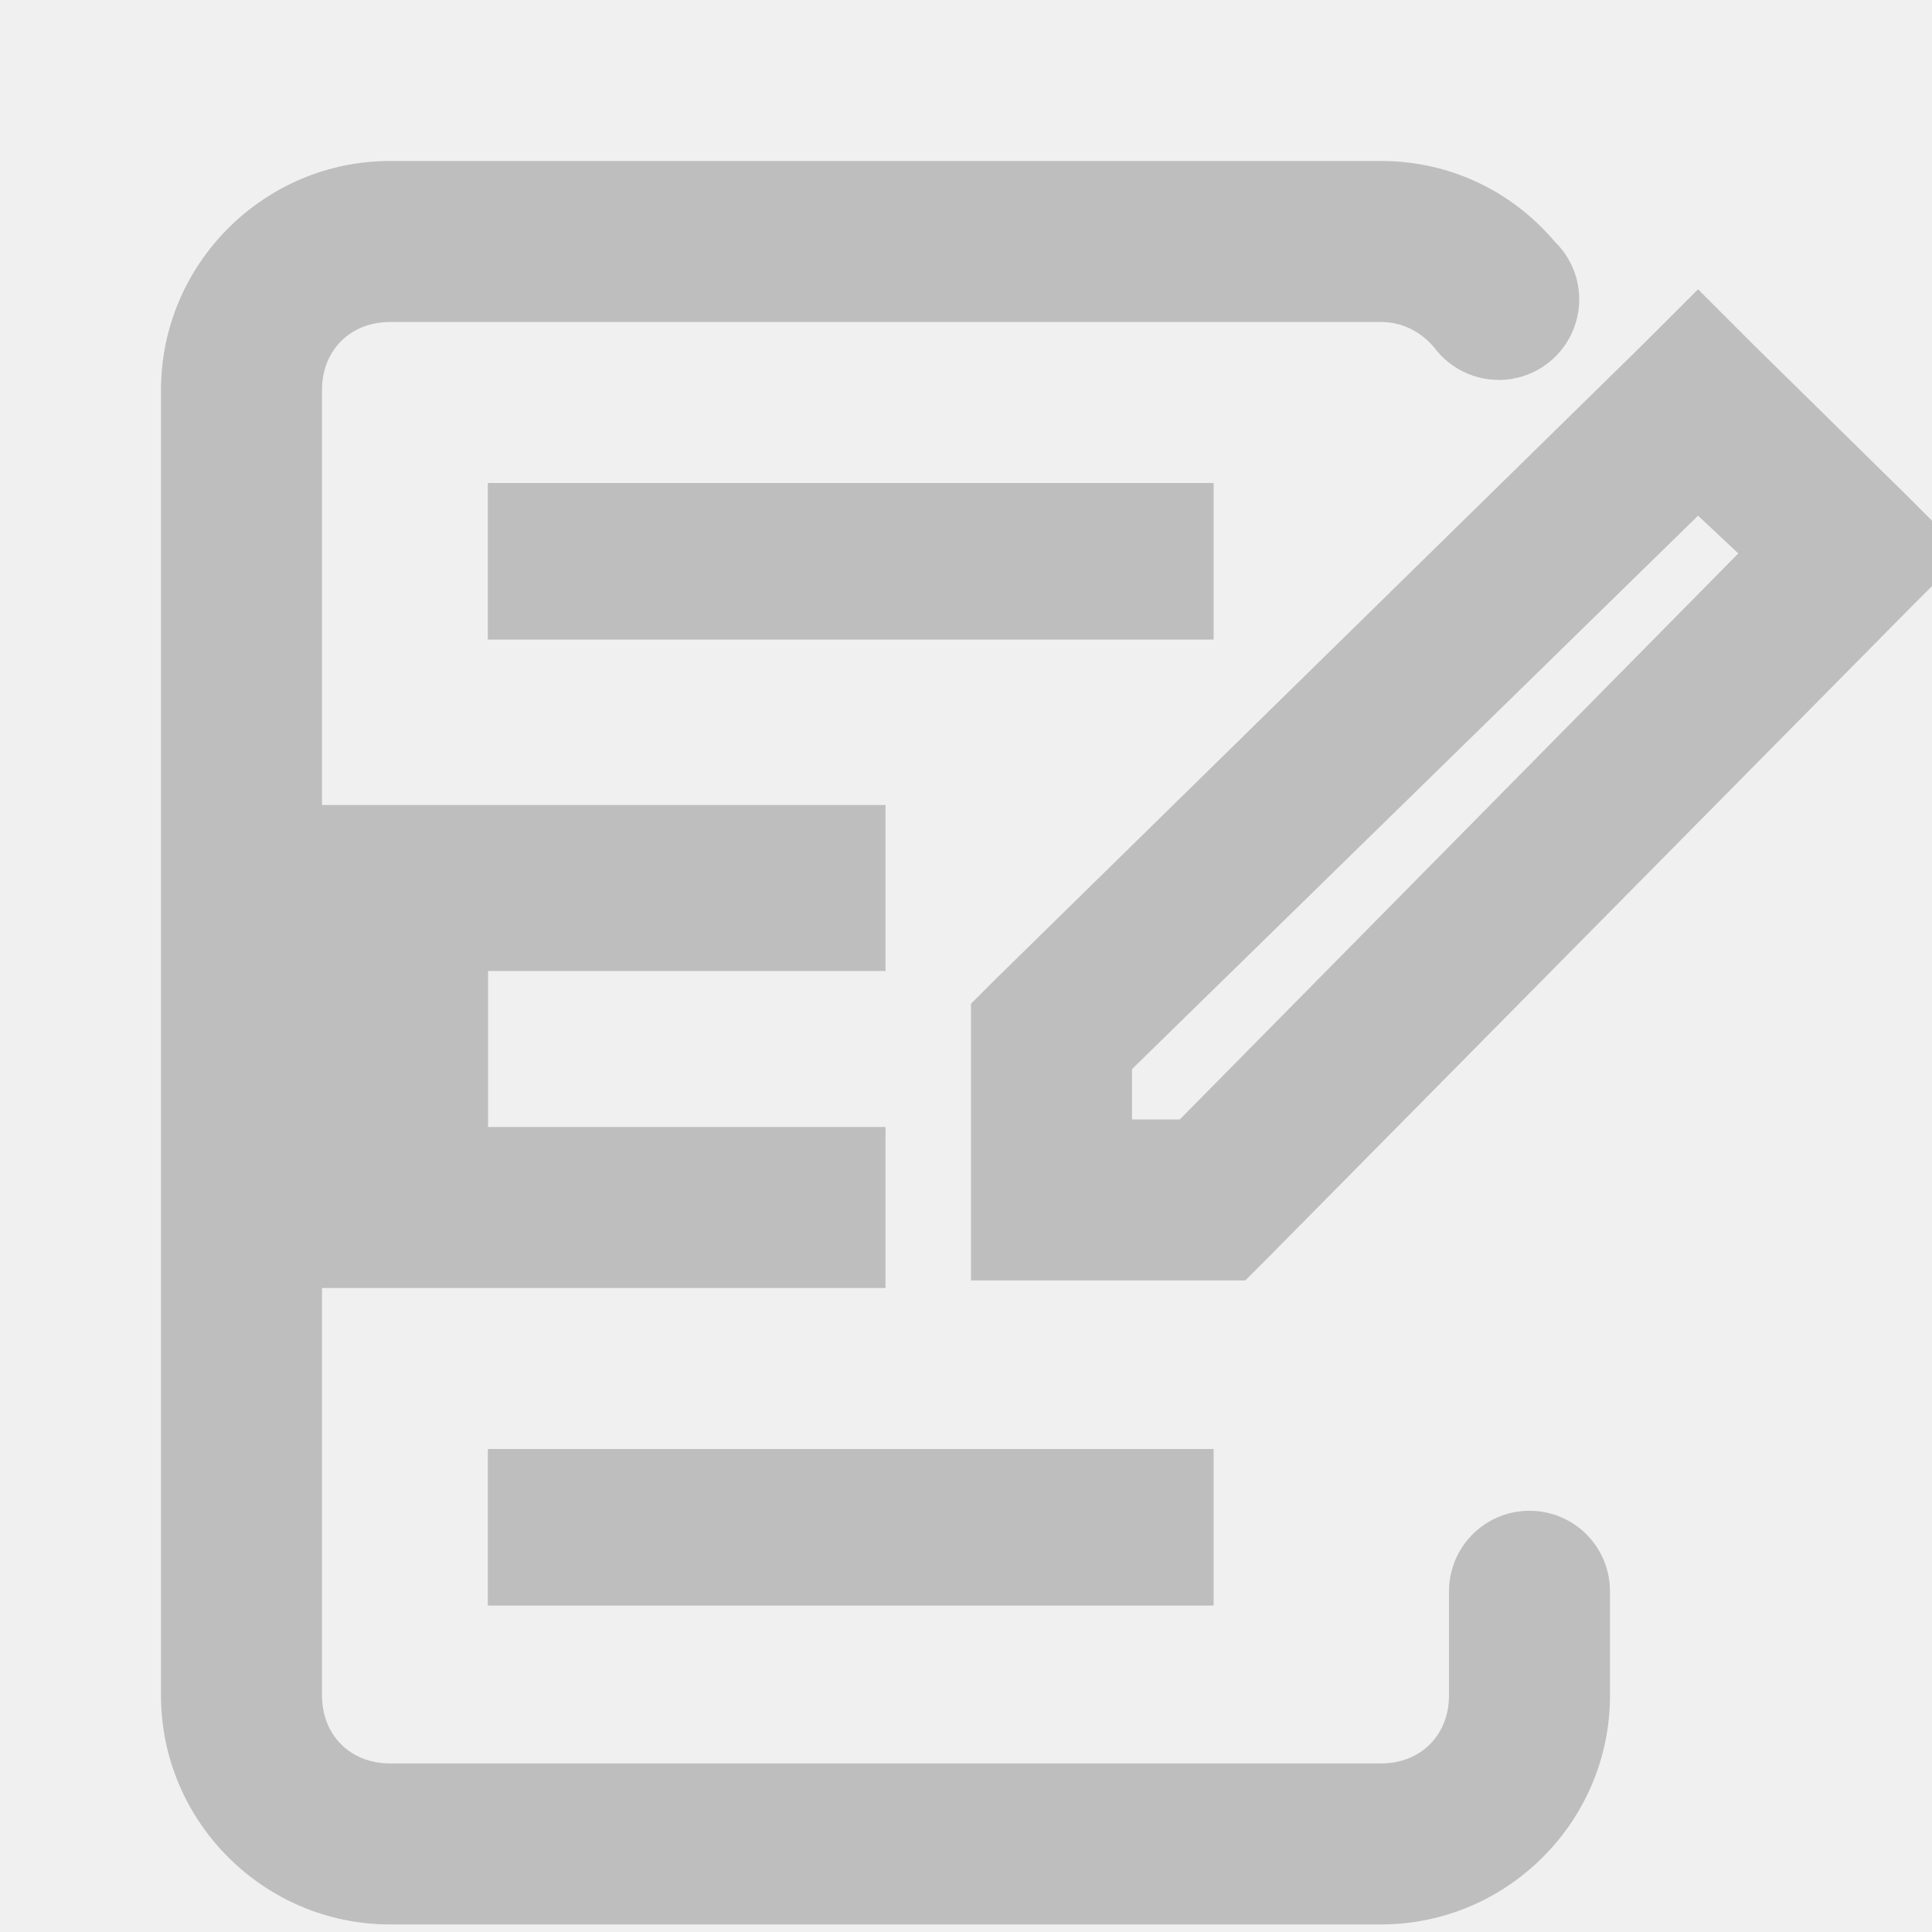
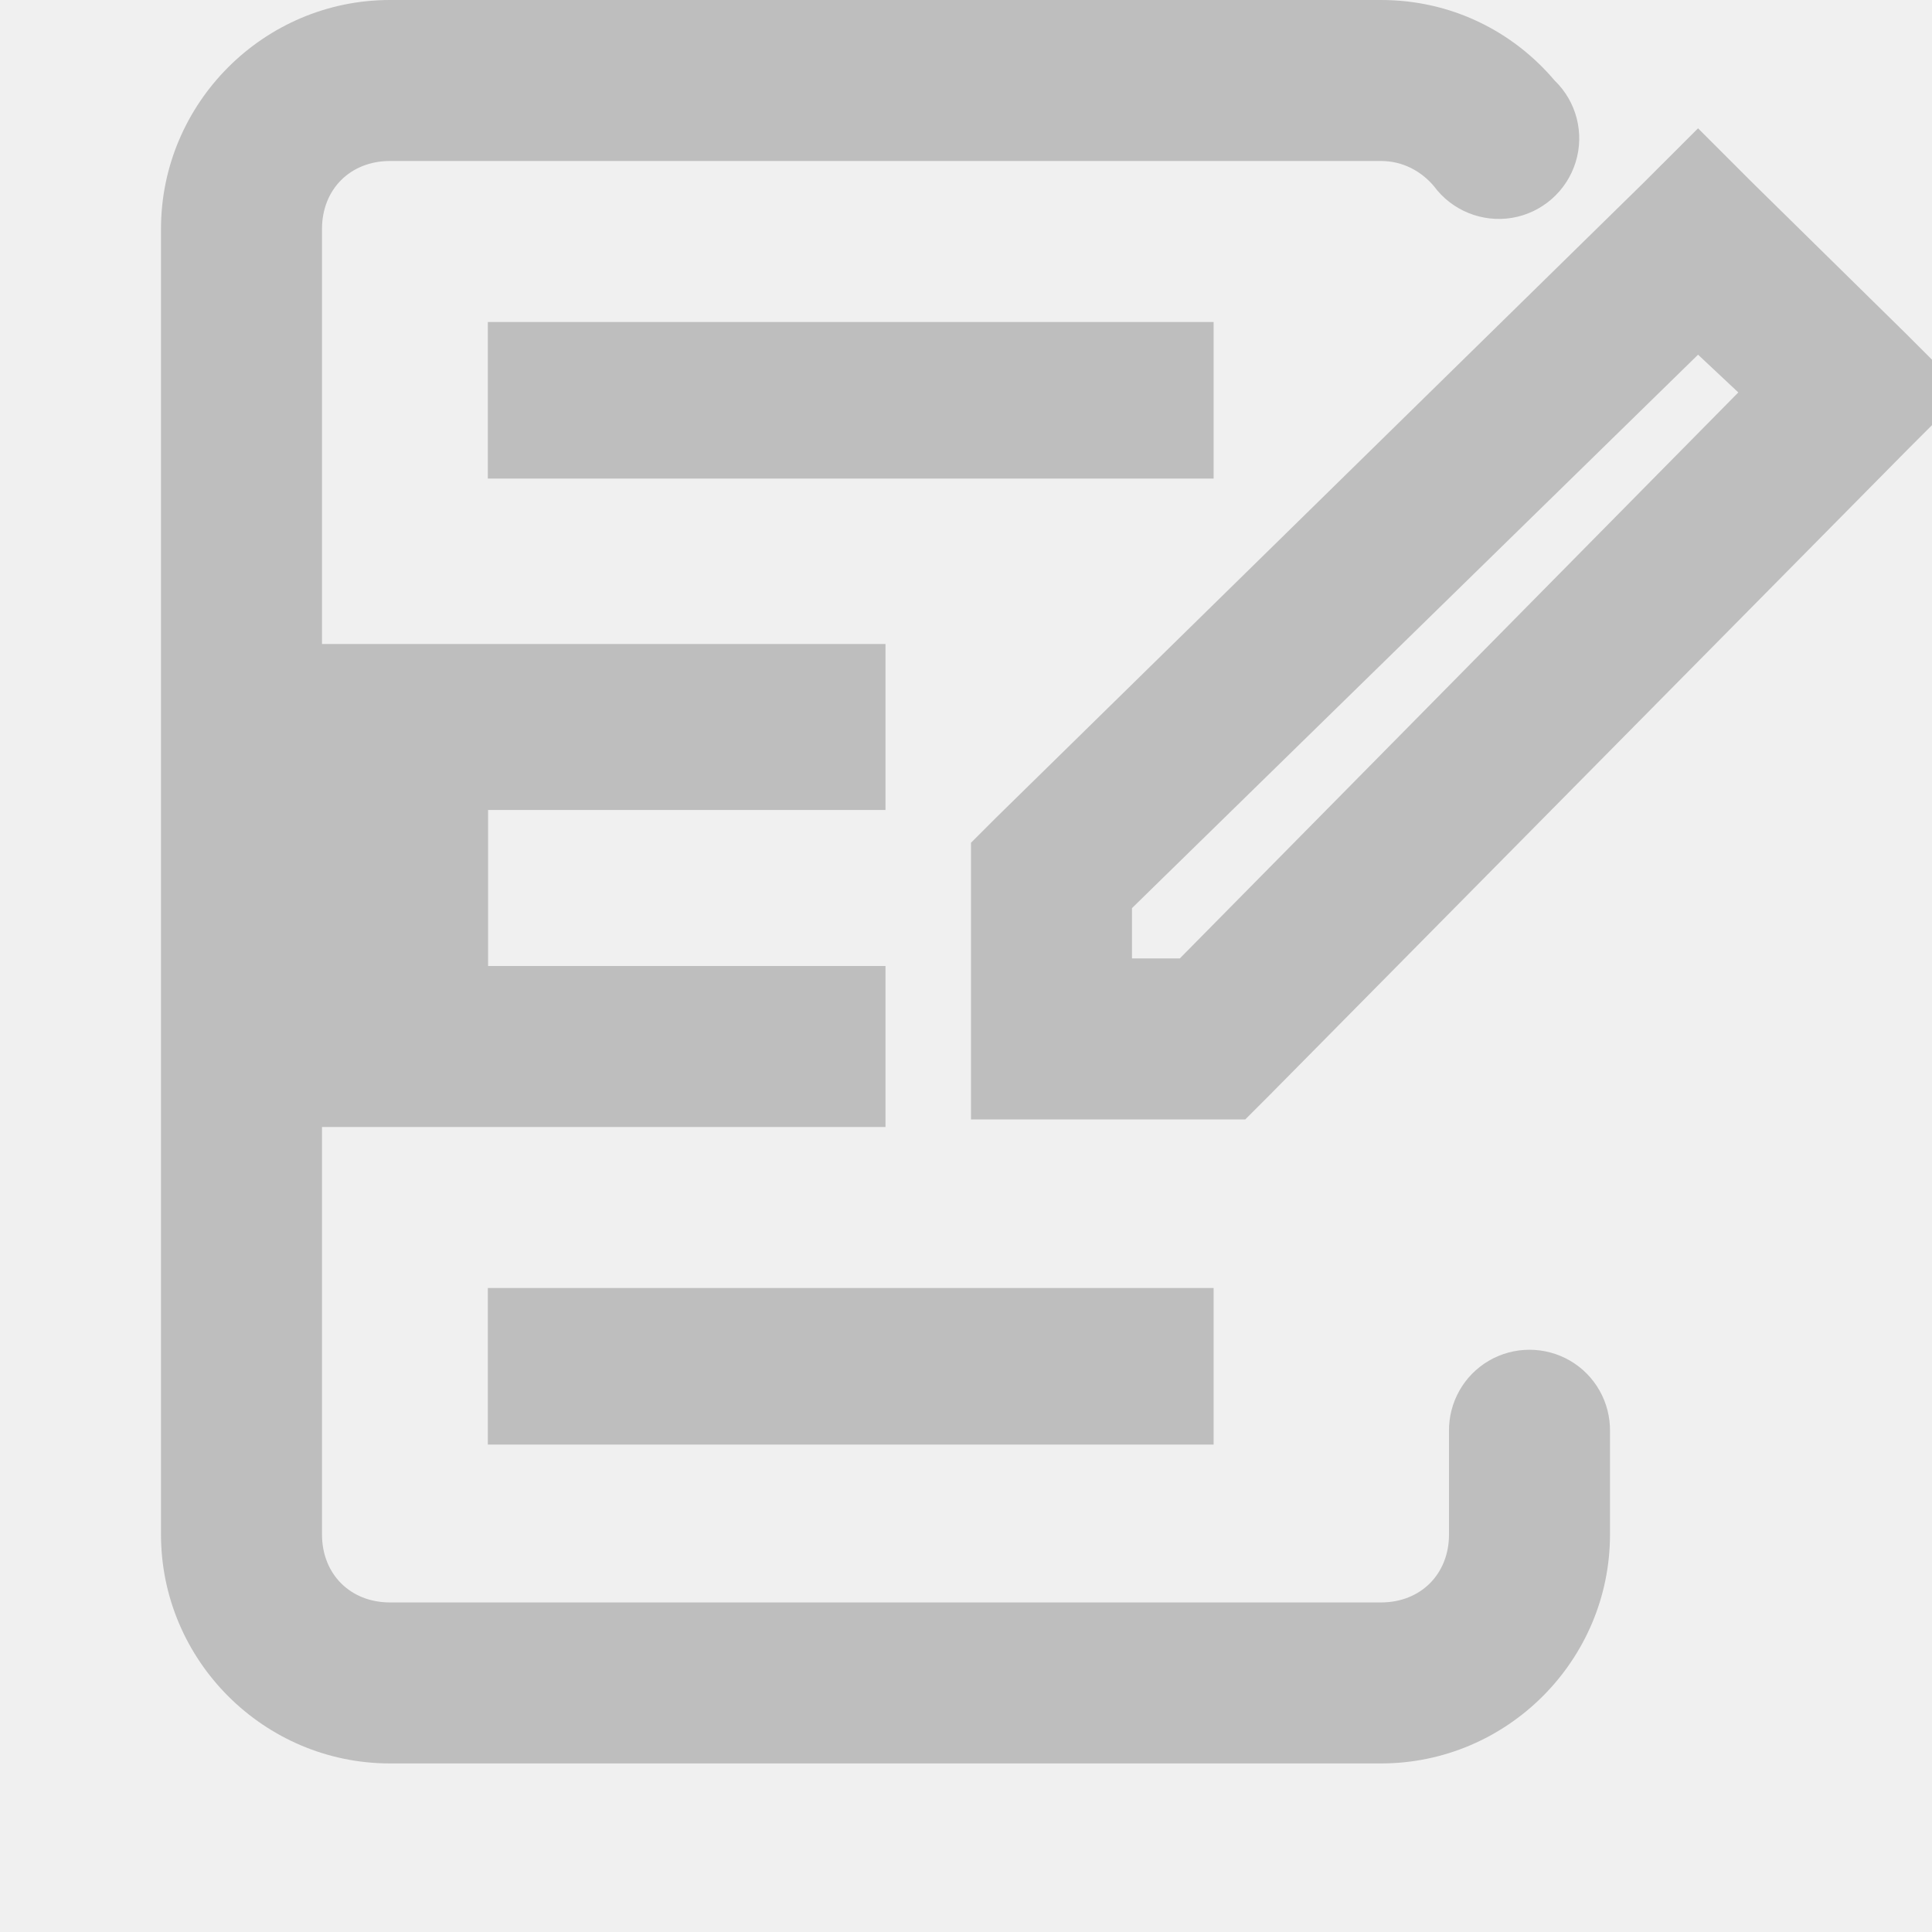
<svg xmlns="http://www.w3.org/2000/svg" version="1.0" width="24" height="24" id="svg7384">
  <defs id="defs7386" />
  <g transform="translate(566,-900)" id="layer3" />
  <g transform="translate(566,-900)" id="layer5" />
  <g transform="translate(566,-900)" id="layer7" />
  <g transform="translate(566,-900)" id="layer2" />
  <g transform="translate(566,-900)" id="layer8" />
  <g transform="translate(566,-1852.362)" id="layer1" />
  <g transform="translate(566,-900)" id="layer11">
    <rect width="24" height="24" x="542" y="900" transform="scale(-1,1)" id="rect7563" style="opacity:0;fill:#ffffff;fill-opacity:1;stroke:none;display:inline" />
-     <path d="M -544.906,903.594 L -545.594,904.281 L -553.625,912.156 L -553.938,912.469 L -553.938,912.875 L -553.938,914.906 L -553.938,915.906 L -552.938,915.906 L -550.938,915.906 L -550.531,915.906 L -550.219,915.594 L -542.281,907.562 L -541.594,906.875 L -542.312,906.156 L -544.219,904.281 L -544.906,903.594 z M -544.906,906.406 L -544.406,906.875 L -551.344,913.906 L -551.938,913.906 L -551.938,913.281 L -544.906,906.406 z" id="path7565" style="fill:#bebebe;fill-opacity:1;stroke:none;stroke-width:2;stroke-linecap:butt;stroke-linejoin:miter;marker:none;stroke-miterlimit:4;stroke-dasharray:none;stroke-dashoffset:0;stroke-opacity:1;visibility:visible;display:inline;overflow:visible;enable-background:accumulate" />
-     <path d="M -561.156,902 C -562.721,902 -564,903.279 -564,904.844 L -564,921.062 C -564,922.628 -562.721,923.906 -561.156,923.906 L -548.844,923.906 C -547.279,923.906 -546,922.628 -546,921.062 L -546,919.781 C -545.995,919.421 -546.184,919.085 -546.496,918.903 C -546.807,918.722 -547.193,918.722 -547.504,918.903 C -547.816,919.085 -548.005,919.421 -548,919.781 L -548,921.062 C -548,921.554 -548.352,921.906 -548.844,921.906 L -561.156,921.906 C -561.648,921.906 -562,921.554 -562,921.062 L -562,904.844 C -562,904.352 -561.648,904 -561.156,904 L -548.844,904 C -548.572,904 -548.344,904.128 -548.188,904.312 C -547.964,904.616 -547.588,904.768 -547.216,904.706 C -546.844,904.643 -546.539,904.376 -546.427,904.015 C -546.315,903.655 -546.416,903.262 -546.688,903 C -547.211,902.383 -547.978,902 -548.844,902 L -561.156,902 z" id="path7567" style="fill:#bebebe;fill-opacity:1;stroke:none;stroke-width:2;stroke-linecap:round;stroke-linejoin:miter;marker:none;stroke-miterlimit:4;stroke-dashoffset:0;stroke-opacity:1;visibility:visible;display:inline;overflow:visible;enable-background:accumulate" />
-     <path d="M -563,910 L -563,916 L -555,916 L -555,914 L -559.937,914 L -559.937,912.062 L -555,912.062 L -555,910 L -563,910 z" id="rect7569" style="fill:#bebebe;fill-opacity:1;stroke:none;stroke-width:1;marker:none;visibility:visible;display:inline;overflow:visible;enable-background:accumulate" />
-     <rect width="9.016" height="1.945" x="-559.94" y="918" id="rect7571" style="fill:#bebebe;fill-opacity:1;fill-rule:nonzero;stroke:none;stroke-width:1;marker:none;visibility:visible;display:inline;overflow:visible;enable-background:accumulate" />
-     <rect width="9.016" height="1.945" x="-559.94" y="906" id="rect7573" style="fill:#bebebe;fill-opacity:1;fill-rule:nonzero;stroke:none;stroke-width:1;marker:none;visibility:visible;display:inline;overflow:visible;enable-background:accumulate" />
+     <path d="M -544.906,901.594 L -545.594,902.281 L -553.625,910.156 L -553.938,910.469 L -553.938,910.875 L -553.938,912.906 L -553.938,913.906 L -552.938,913.906 L -550.938,913.906 L -550.531,913.906 L -550.219,913.594 L -542.281,905.562 L -541.594,904.875 L -542.312,904.156 L -544.219,902.281 L -544.906,901.594 z M -544.906,904.406 L -544.406,904.875 L -551.344,911.906 L -551.938,911.906 L -551.938,911.281 L -544.906,904.406 z" id="path7565" style="fill:#bebebe;fill-opacity:1;stroke:none;stroke-width:2;stroke-linecap:butt;stroke-linejoin:miter;marker:none;stroke-miterlimit:4;stroke-dasharray:none;stroke-dashoffset:0;stroke-opacity:1;visibility:visible;display:inline;overflow:visible;enable-background:accumulate" />
+     <path d="M -561.156,900 C -562.721,900 -564,901.279 -564,902.844 L -564,919.062 C -564,920.628 -562.721,921.906 -561.156,921.906 L -548.844,921.906 C -547.279,921.906 -546,920.628 -546,919.062 L -546,917.781 C -545.995,917.421 -546.184,917.085 -546.496,916.903 C -546.807,916.722 -547.193,916.722 -547.504,916.903 C -547.816,917.085 -548.005,917.421 -548,917.781 L -548,919.062 C -548,919.554 -548.352,919.906 -548.844,919.906 L -561.156,919.906 C -561.648,919.906 -562,919.554 -562,919.062 L -562,902.844 C -562,902.352 -561.648,902 -561.156,902 L -548.844,902 C -548.572,902 -548.344,902.128 -548.188,902.312 C -547.964,902.616 -547.588,902.768 -547.216,902.706 C -546.844,902.643 -546.539,902.376 -546.427,902.015 C -546.315,901.655 -546.416,901.262 -546.688,901 C -547.211,900.383 -547.978,900 -548.844,900 L -561.156,900 z" id="path7567" style="fill:#bebebe;fill-opacity:1;stroke:none;stroke-width:2;stroke-linecap:round;stroke-linejoin:miter;marker:none;stroke-miterlimit:4;stroke-dashoffset:0;stroke-opacity:1;visibility:visible;display:inline;overflow:visible;enable-background:accumulate" />
+     <path d="M -563,908 L -563,914 L -555,914 L -555,912 L -559.937,912 L -559.937,910.062 L -555,910.062 L -555,908 L -563,908 z" id="rect7569" style="fill:#bebebe;fill-opacity:1;stroke:none;stroke-width:1;marker:none;visibility:visible;display:inline;overflow:visible;enable-background:accumulate" />
+     <rect width="9.016" height="1.945" x="-559.94" y="916" id="rect7571" style="fill:#bebebe;fill-opacity:1;fill-rule:nonzero;stroke:none;stroke-width:1;marker:none;visibility:visible;display:inline;overflow:visible;enable-background:accumulate" />
+     <rect width="9.016" height="1.945" x="-559.94" y="904" id="rect7573" style="fill:#bebebe;fill-opacity:1;fill-rule:nonzero;stroke:none;stroke-width:1;marker:none;visibility:visible;display:inline;overflow:visible;enable-background:accumulate" />
  </g>
  <g transform="translate(566,-900)" id="layer4" />
  <g transform="translate(566,-900)" id="layer12" />
  <g transform="translate(566,-900)" id="layer9" />
  <g transform="translate(566,-900)" id="layer10" />
  <g transform="translate(566,-900)" id="layer6" />
</svg>
